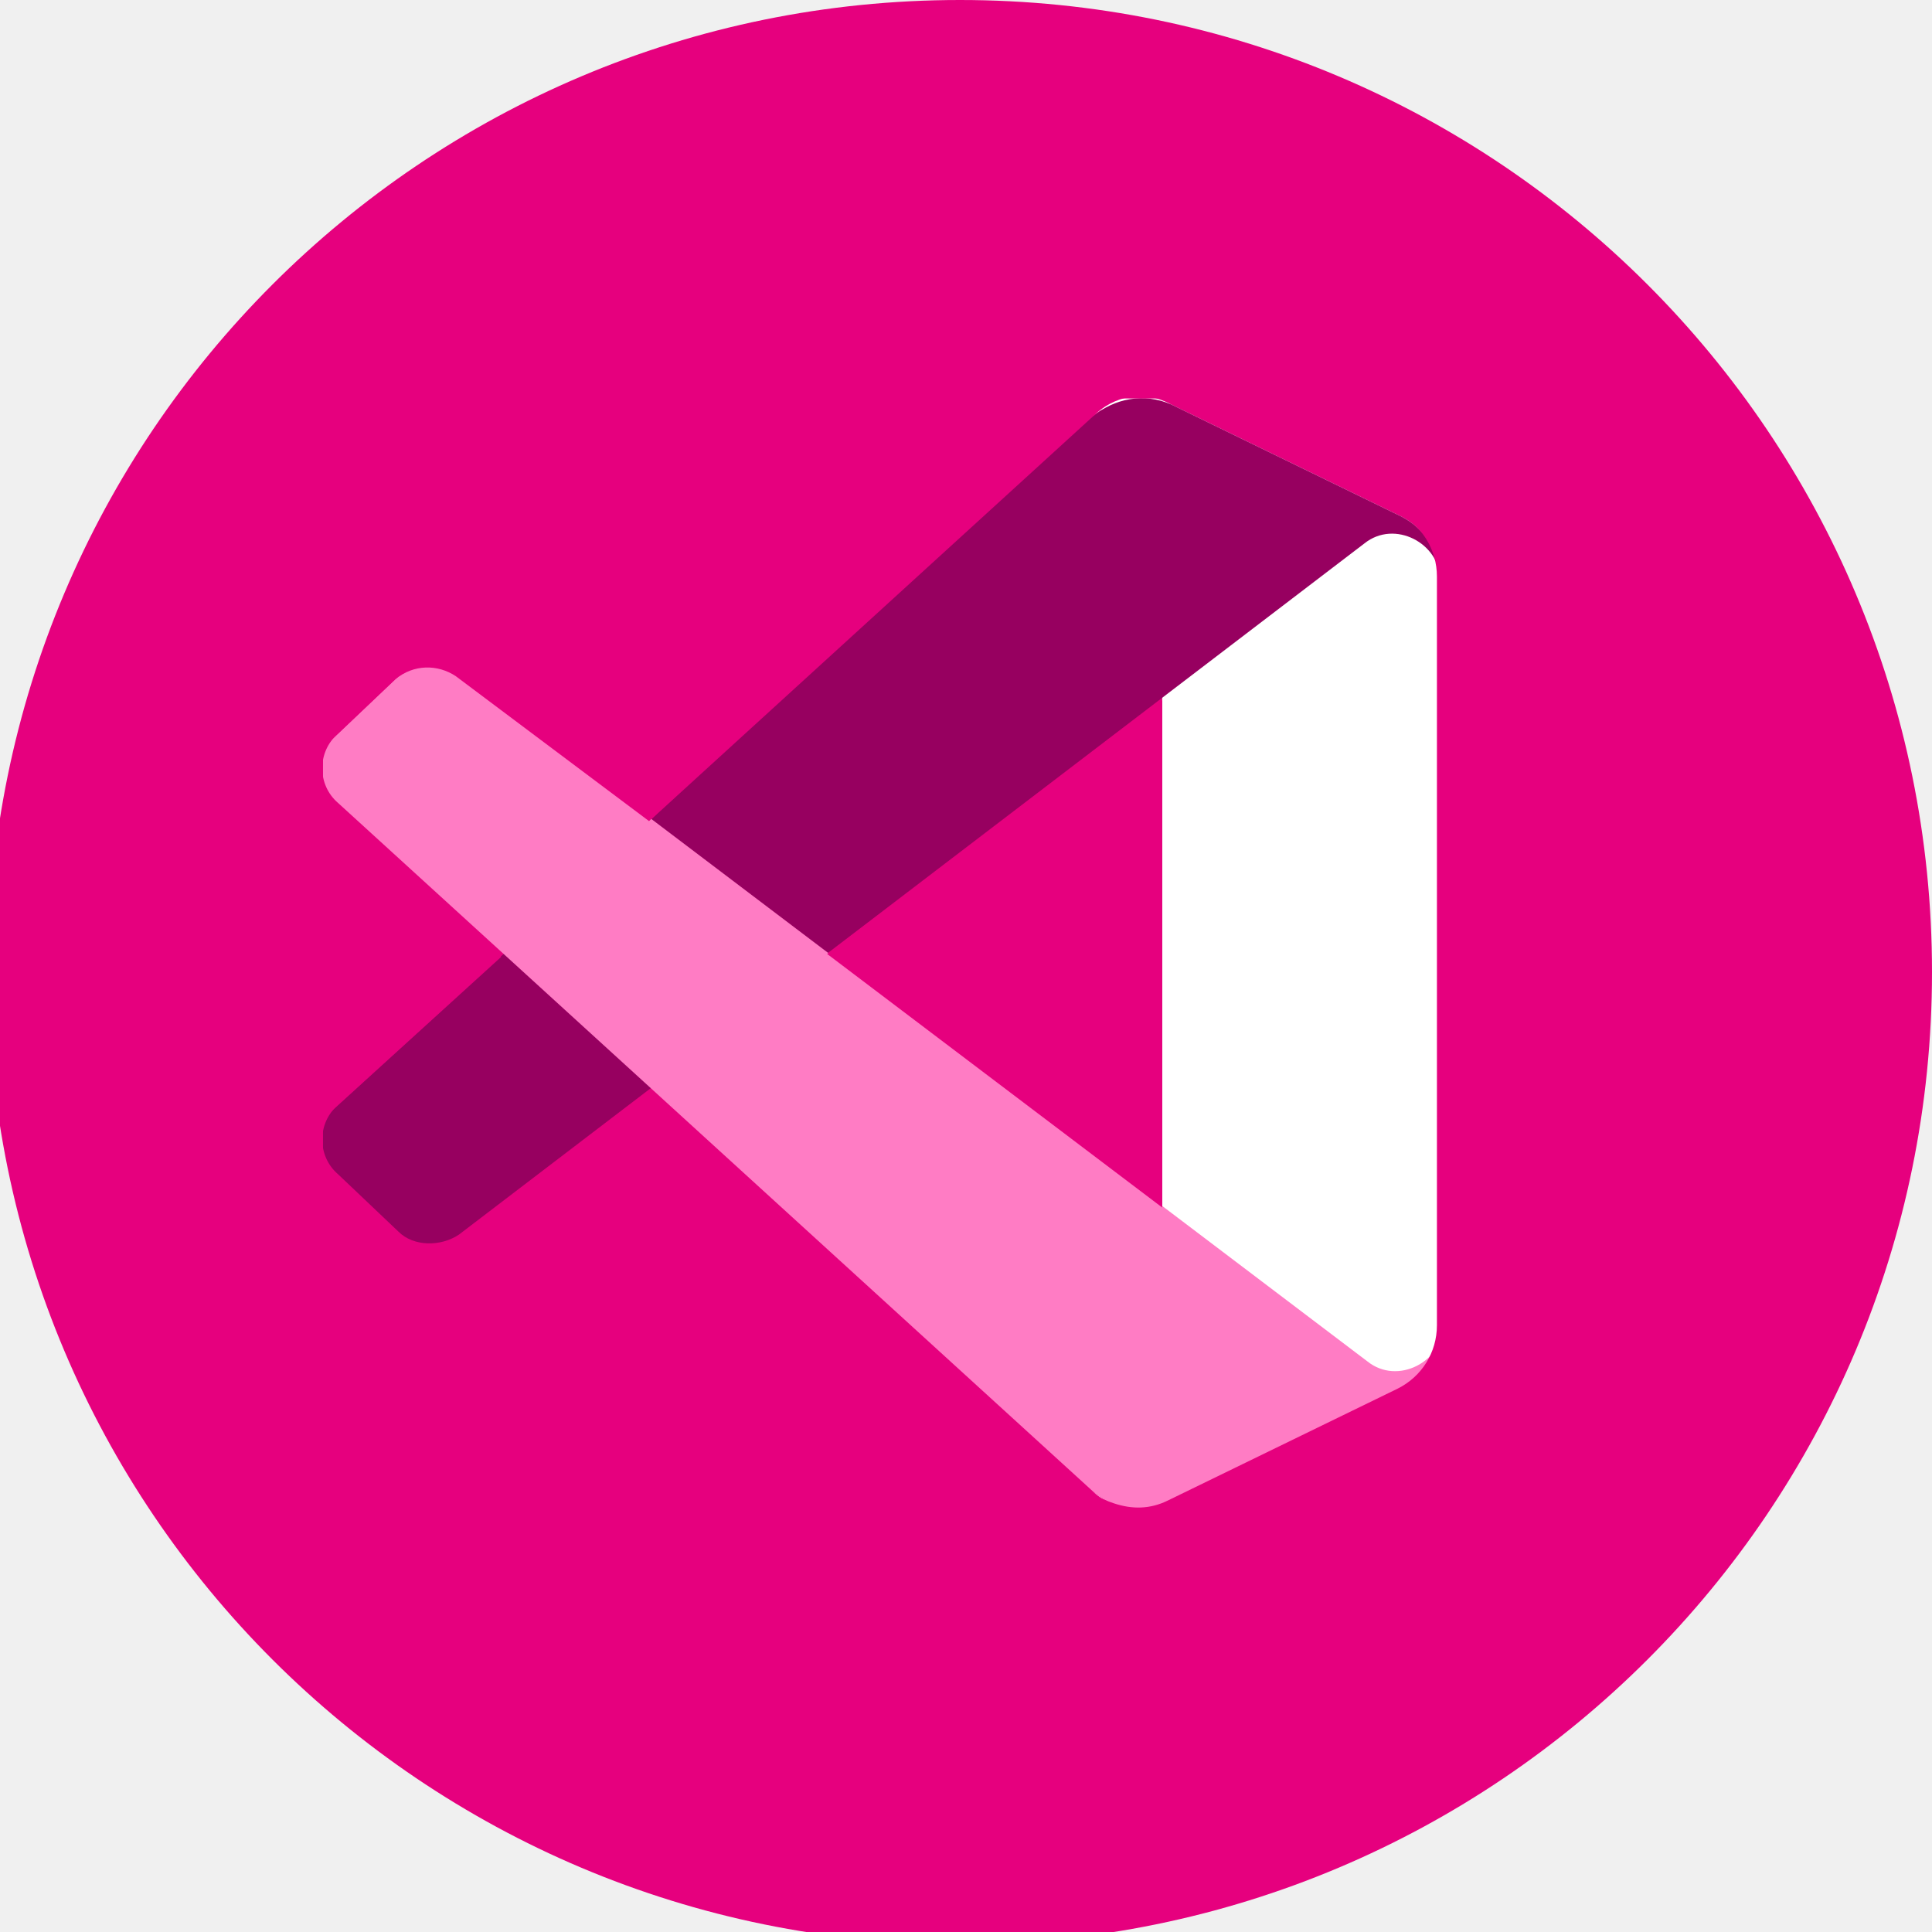
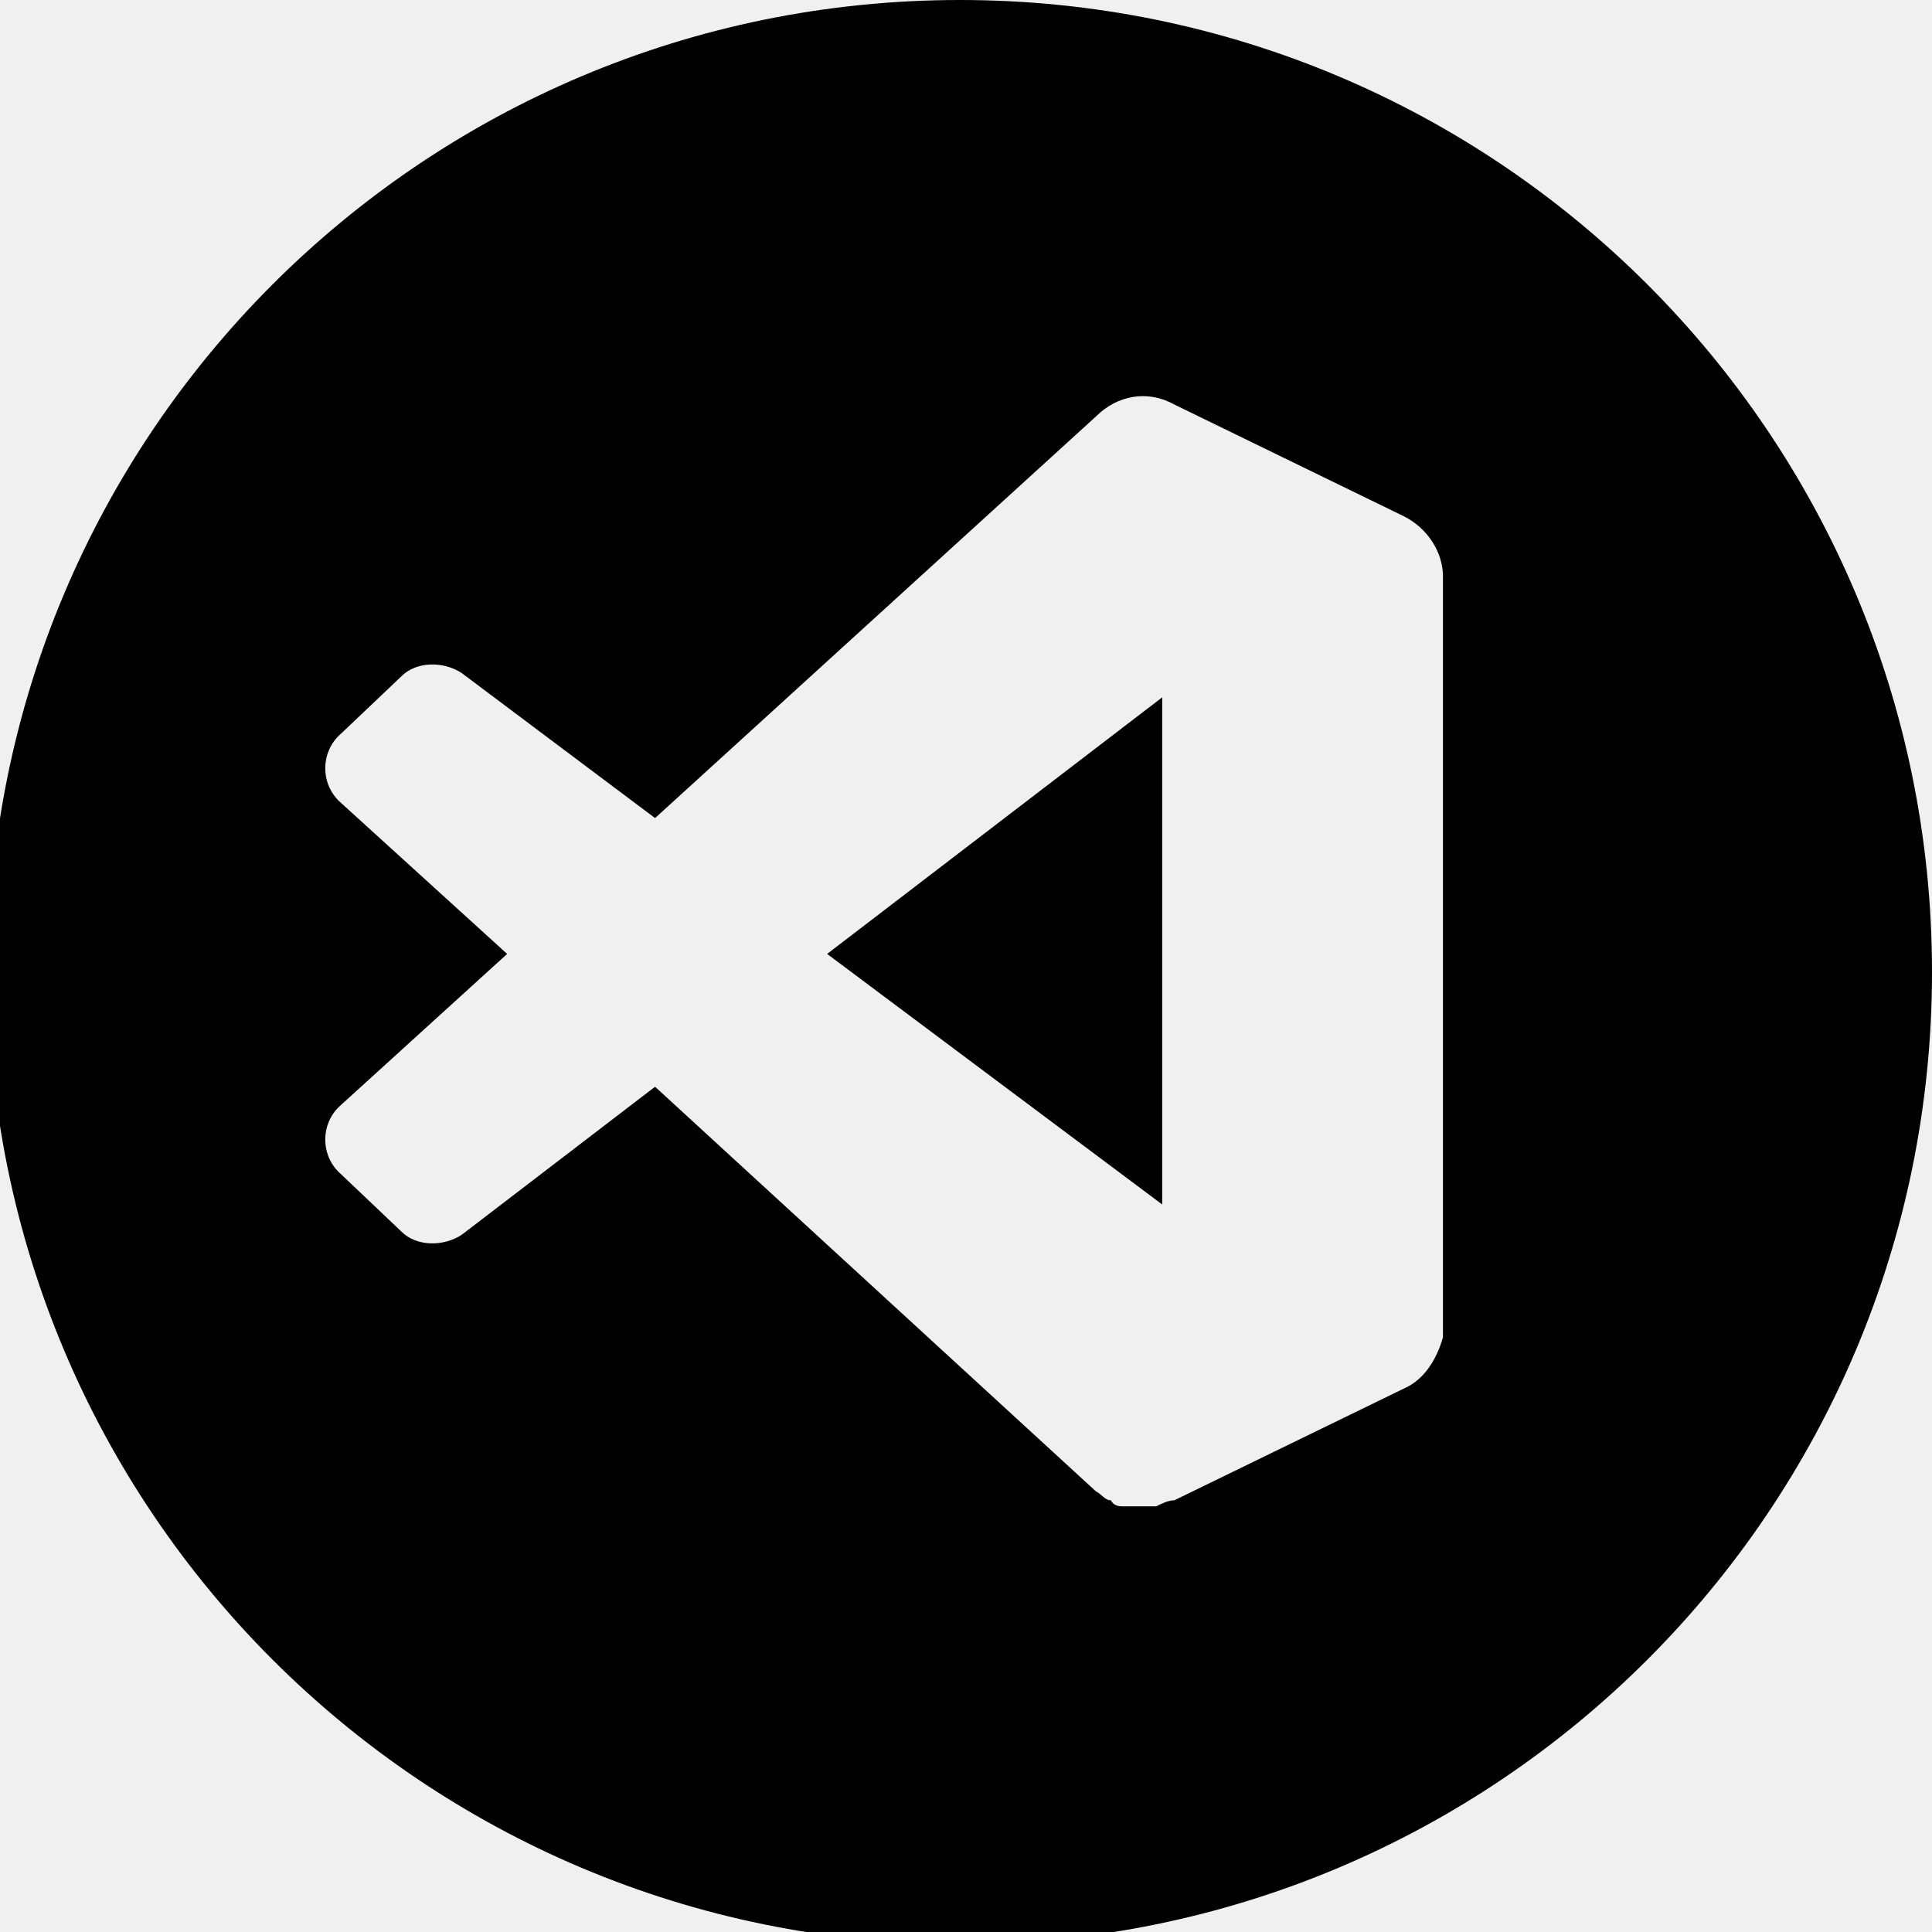
- <svg xmlns="http://www.w3.org/2000/svg" version="1.1" id="Ebene_1" x="0px" y="0px" viewBox="0 0 64 64" style="enable-background:new 0 0 64 64;" xml:space="preserve">
-   <style type="text/css">
- 	.st0{fill:#E6007E;}
- 	.st1{fill-rule:evenodd;clip-rule:evenodd;fill:#FFFFFF;filter:url(#Adobe_OpacityMaskFilter);}
- 	.st2{mask:url(#mask0_00000122695828812283629790000000758772561438186424_);}
- 	.st3{fill:#FFFFFF;}
- 	.st4{fill:#970060;}
- 	.st5{fill:#FF7CC4;}
- </style>
-   <path class="st0" d="M31.8,0L31.8,0C14,0-0.4,14.4-0.4,32.2v0C-0.4,50,14,64.4,31.8,64.4h0C49.6,64.4,64,50,64,32.2v0  C64,14.4,49.6,0,31.8,0z" />
-   <defs>
-     <filter id="Adobe_OpacityMaskFilter" filterUnits="userSpaceOnUse" x="10.7" y="13.2" width="37" height="36.8">
-       <feColorMatrix type="matrix" values="1 0 0 0 0  0 1 0 0 0  0 0 1 0 0  0 0 0 1 0" />
-     </filter>
-   </defs>
-   <mask maskUnits="userSpaceOnUse" x="10.7" y="13.2" width="37" height="36.8" id="mask0_00000122695828812283629790000000758772561438186424_">
-     <path class="st1" d="M36.9,49.8c0.6,0.2,1.2,0.2,1.8-0.1l7.6-3.7c0.8-0.4,1.3-1.2,1.3-2.1V19.1c0-0.9-0.5-1.7-1.3-2.1l-7.6-3.7   c-0.8-0.4-1.7-0.3-2.4,0.2c-0.1,0.1-0.2,0.1-0.3,0.2L21.5,27.2l-6.4-4.8c-0.6-0.4-1.4-0.4-2,0.1l-2,1.9c-0.7,0.6-0.7,1.7,0,2.3   l5.5,5l-5.5,5c-0.7,0.6-0.7,1.7,0,2.3l2,1.9c0.5,0.5,1.4,0.5,2,0.1l6.4-4.8l14.6,13.3C36.4,49.6,36.6,49.7,36.9,49.8z M38.5,23.2   l-11.1,8.4L38.5,40V23.2z" />
-   </mask>
-   <g class="st2">
-     <path class="st3" d="M38.8,49.8c-0.9,0.4-1.9,0.2-2.6-0.4c0.9,0.9,2.3,0.2,2.3-1V14.8c0-1.2-1.5-1.8-2.3-1c0.7-0.7,1.7-0.9,2.6-0.4   l7.6,3.7c0.8,0.4,1.3,1.2,1.3,2.1V44c0,0.9-0.5,1.7-1.3,2.1L38.8,49.8z" />
-     <path class="st4" d="M46.4,17.1l-7.6-3.7c-0.9-0.4-1.9-0.2-2.6,0.4l-25,22.8c-0.7,0.6-0.7,1.7,0,2.3l2,1.9c0.5,0.5,1.4,0.5,2,0.1   L45.2,18c1-0.8,2.5,0,2.5,1.2v-0.1C47.7,18.3,47.2,17.5,46.4,17.1z" />
-     <path class="st5" d="M46.4,46.1l-7.6,3.7c-0.9,0.4-1.9,0.2-2.6-0.4l-25-22.8c-0.7-0.6-0.7-1.7,0-2.3l2-1.9c0.5-0.5,1.4-0.5,2-0.1   l30.1,22.8c1,0.8,2.5,0,2.5-1.2V44C47.7,44.9,47.2,45.7,46.4,46.1z" />
-   </g>
+ <svg xmlns="http://www.w3.org/2000/svg" id="Ebene_1" version="1.1" viewBox="0 0 64 64">
+   <path d="M36.2,49.4c.1.1.3.2.5.3h0c-.2,0-.3-.2-.5-.3Z" />
+   <path d="M31.8,0C14,0-.4,14.4-.4,32.2s14.4,32.2,32.2,32.2,32.2-14.4,32.2-32.2S49.6,0,31.8,0ZM47.8,44c0,0,0,.1,0,.2,0,0,0,.1,0,.1-.2.7-.6,1.4-1.3,1.7l-7.6,3.7c-.2,0-.4.1-.6.2,0,0-.2,0-.3,0-.1,0-.2,0-.3,0-.1,0-.2,0-.3,0,0,0-.1,0-.2,0-.1,0-.3,0-.4-.2h0c-.2,0-.3-.2-.5-.3l-14.6-13.4-6.4,4.9c-.6.4-1.5.4-2-.1l-2-1.9c-.7-.6-.7-1.7,0-2.3l5.5-5-5.5-5c-.7-.6-.7-1.7,0-2.3l2-1.9c.5-.5,1.4-.5,2-.1l6.4,4.8,14.6-13.3c.7-.7,1.7-.9,2.6-.4l7.6,3.7c.8.4,1.3,1.2,1.3,2h0v24.9c0,.2,0,.4,0,.6,0,0,0-.1,0-.2,0,0,0,0,0-.1,0-.1,0-.2,0-.3h0Z" />
+   <polygon points="38.5 23.1 27.4 31.6 38.5 39.9 38.5 23.1" />
</svg>
